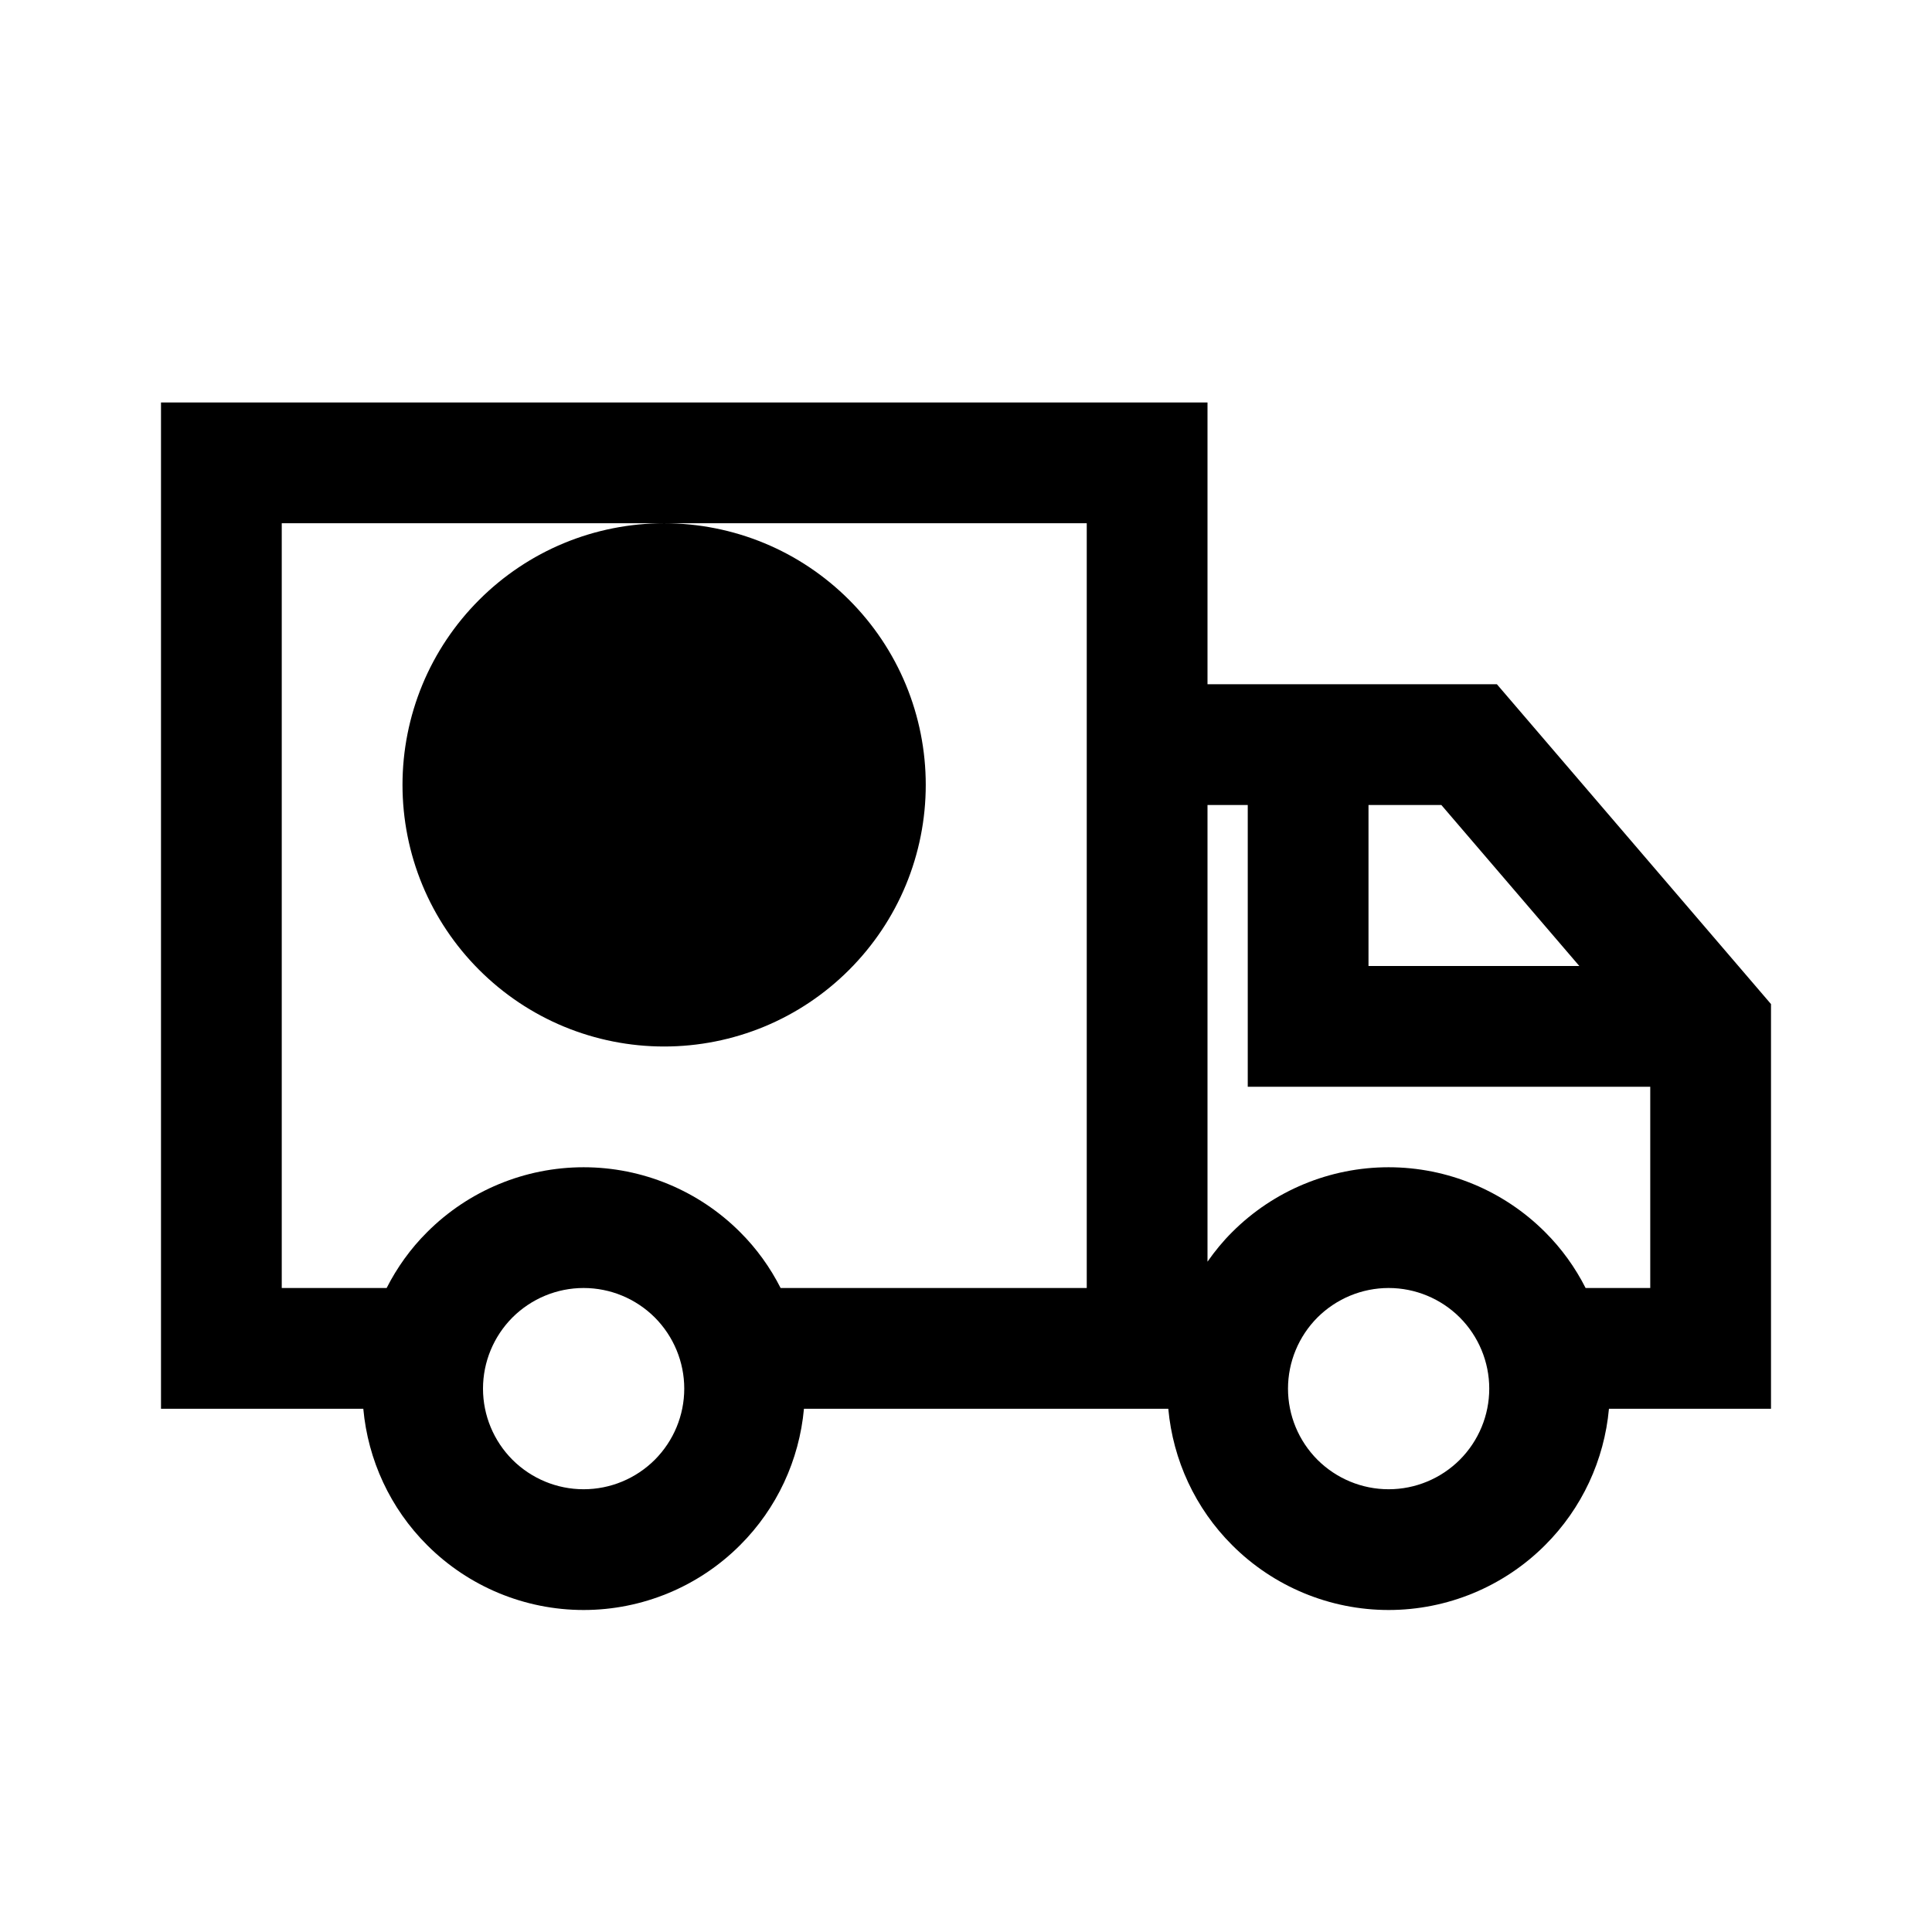
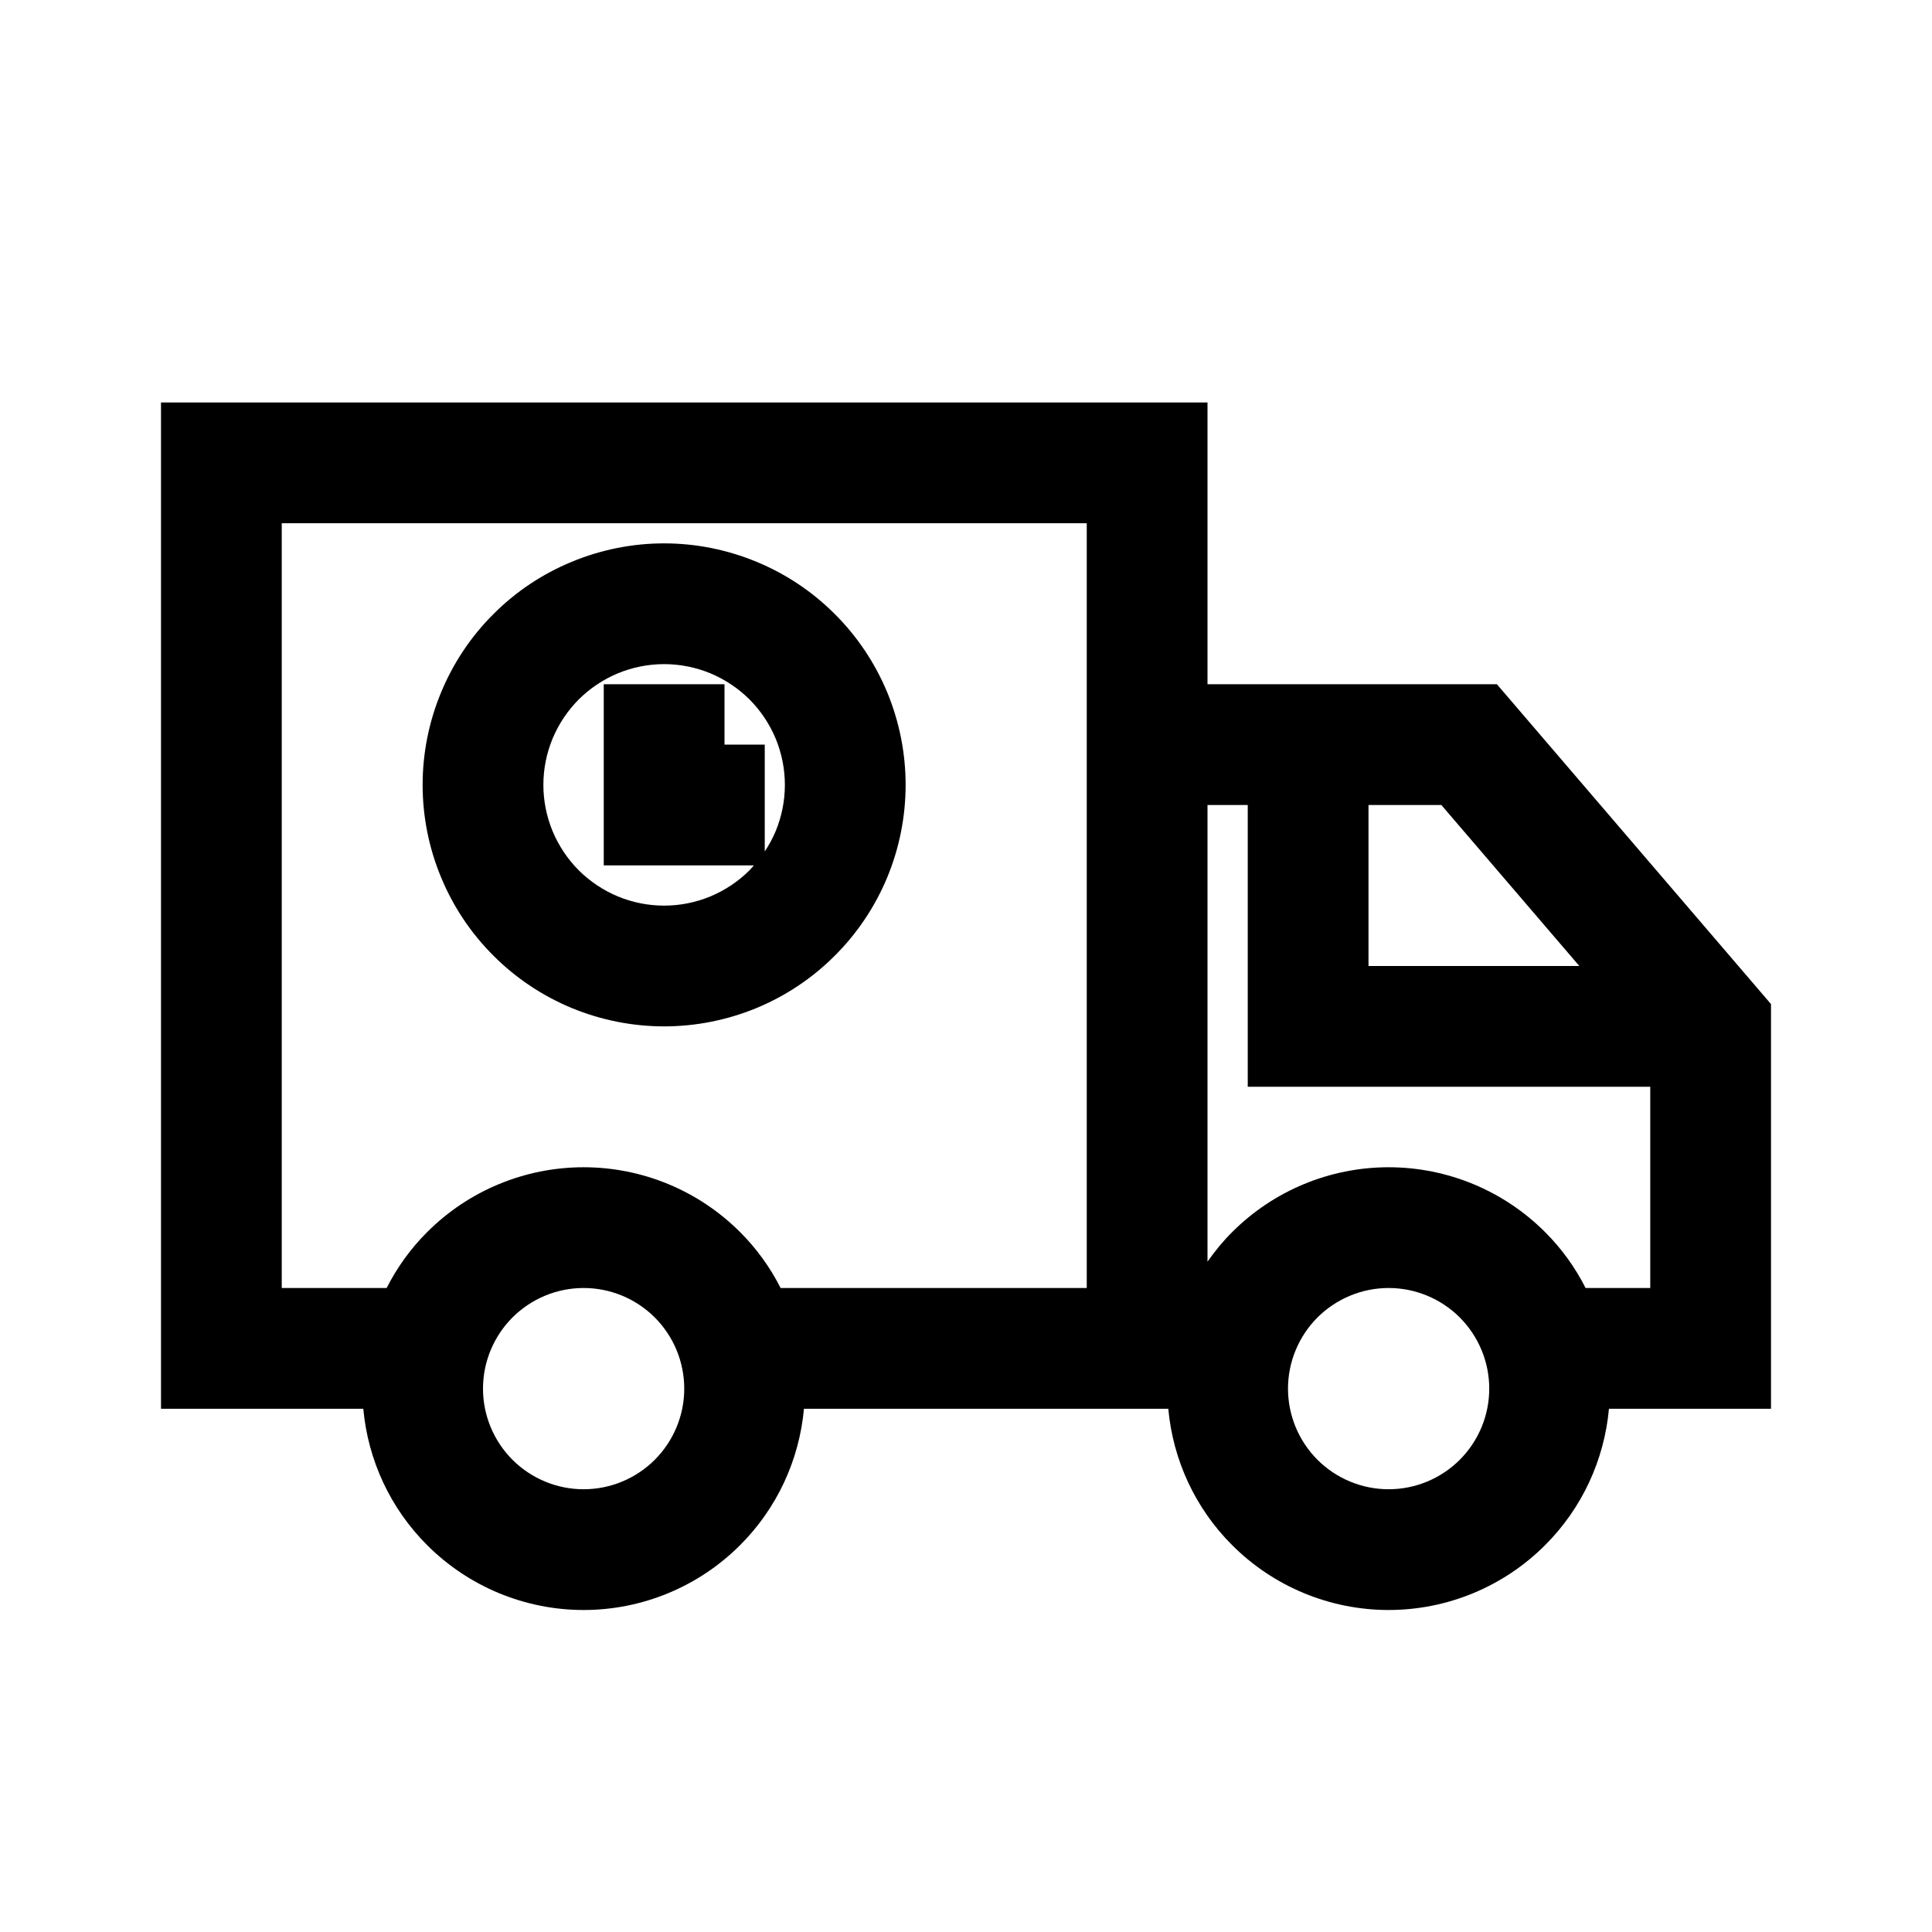
<svg xmlns="http://www.w3.org/2000/svg" width="24" height="24" viewBox="0 0 24 24" fill="currentColor">
-   <path d="M8.25 8C8.48 8 8.708 8.045 8.92 8.133C9.132 8.221 9.325 8.35 9.487 8.513C9.65 8.675 9.779 8.868 9.867 9.08C9.955 9.292 10 9.52 10 9.75C10 9.98 9.955 10.208 9.867 10.42C9.779 10.632 9.65 10.825 9.487 10.987C9.325 11.15 9.132 11.279 8.92 11.367C8.708 11.455 8.48 11.5 8.25 11.5C8.02 11.5 7.792 11.455 7.58 11.367C7.368 11.279 7.175 11.15 7.013 10.987C6.85 10.825 6.721 10.632 6.633 10.42C6.545 10.208 6.5 9.98 6.5 9.75C6.5 9.52 6.545 9.292 6.633 9.08C6.721 8.868 6.85 8.675 7.013 8.513C7.175 8.35 7.368 8.221 7.58 8.133C7.792 8.045 8.02 8 8.25 8ZM9 9.25V8.5H7.5V10.75H9.5V9.25H9ZM15 8.5H18.595L22 12.473V17.5H19.987C19.929 18.138 19.651 18.738 19.194 19.194C18.679 19.71 17.979 20 17.25 20C16.521 20 15.821 19.71 15.306 19.194C14.849 18.738 14.571 18.138 14.513 17.5H9.987C9.929 18.138 9.651 18.738 9.194 19.194C8.679 19.71 7.979 20 7.25 20C6.521 20 5.821 19.71 5.306 19.194C4.849 18.738 4.571 18.138 4.513 17.5H2V5H15V8.5ZM7.25 16C6.918 16 6.601 16.132 6.366 16.366C6.132 16.601 6 16.919 6 17.25C6 17.582 6.132 17.899 6.366 18.134C6.601 18.368 6.918 18.5 7.25 18.5C7.582 18.5 7.899 18.368 8.134 18.134C8.368 17.899 8.5 17.582 8.5 17.25C8.5 16.919 8.368 16.601 8.134 16.366C7.899 16.132 7.582 16 7.25 16ZM17.25 16C16.919 16 16.601 16.132 16.366 16.366C16.132 16.601 16 16.919 16 17.25C16 17.582 16.132 17.899 16.366 18.134C16.601 18.368 16.919 18.5 17.25 18.5C17.582 18.5 17.899 18.368 18.134 18.134C18.368 17.899 18.5 17.582 18.5 17.25C18.5 16.919 18.368 16.601 18.134 16.366C17.899 16.132 17.582 16 17.25 16ZM3.5 16H4.803C4.932 15.746 5.1 15.511 5.306 15.306C5.821 14.79 6.521 14.5 7.25 14.5C7.979 14.5 8.679 14.79 9.194 15.306C9.4 15.511 9.568 15.746 9.697 16H13.5V6.5H3.5V16ZM15 15.673C15.091 15.543 15.192 15.419 15.306 15.306C15.821 14.79 16.521 14.5 17.25 14.5C17.979 14.5 18.679 14.79 19.194 15.306C19.4 15.511 19.568 15.746 19.697 16H20.5V13.5H15.5V10H15V15.673ZM8.25 6.5C8.677 6.5 9.1 6.584 9.494 6.747C9.888 6.91 10.246 7.15 10.548 7.452C10.85 7.754 11.09 8.112 11.253 8.506C11.416 8.9 11.5 9.323 11.5 9.75C11.5 10.177 11.416 10.6 11.253 10.994C11.09 11.388 10.85 11.746 10.548 12.048C10.246 12.35 9.888 12.59 9.494 12.753C9.1 12.916 8.677 13 8.25 13C7.823 13 7.4 12.916 7.006 12.753C6.612 12.59 6.254 12.35 5.952 12.048C5.65 11.746 5.41 11.388 5.247 10.994C5.084 10.6 5 10.177 5 9.75C5 9.323 5.084 8.9 5.247 8.506C5.41 8.112 5.65 7.754 5.952 7.452C6.254 7.15 6.612 6.91 7.006 6.747C7.4 6.584 7.823 6.5 8.25 6.5ZM17 12H19.619L17.905 10H17V12Z" />
+   <path d="M8.25 6.75C8.644 6.75 9.034 6.828 9.398 6.979C9.762 7.129 10.093 7.35 10.371 7.629C10.65 7.907 10.871 8.238 11.022 8.602C11.172 8.966 11.25 9.356 11.25 9.75C11.25 10.144 11.172 10.535 11.022 10.898C10.871 11.262 10.65 11.593 10.371 11.871C10.093 12.15 9.762 12.371 9.398 12.522C9.034 12.672 8.644 12.75 8.25 12.75C7.856 12.75 7.466 12.672 7.102 12.522C6.738 12.371 6.407 12.15 6.129 11.871C5.85 11.593 5.629 11.262 5.479 10.898C5.328 10.535 5.25 10.144 5.25 9.75C5.25 9.356 5.328 8.966 5.479 8.602C5.629 8.238 5.85 7.907 6.129 7.629C6.407 7.35 6.738 7.129 7.102 6.979C7.466 6.828 7.856 6.75 8.25 6.75ZM8.25 8.25C8.053 8.25 7.858 8.289 7.676 8.364C7.494 8.44 7.329 8.55 7.189 8.689C7.05 8.829 6.94 8.994 6.864 9.176C6.789 9.358 6.75 9.553 6.75 9.75C6.75 9.947 6.789 10.142 6.864 10.324C6.94 10.506 7.05 10.671 7.189 10.811C7.329 10.95 7.494 11.06 7.676 11.136C7.858 11.211 8.053 11.25 8.25 11.25C8.447 11.25 8.642 11.211 8.824 11.136C9.006 11.06 9.171 10.95 9.311 10.811C9.33 10.791 9.347 10.77 9.365 10.75H7.5V8.5H9V9.25H9.5V10.577C9.553 10.497 9.599 10.413 9.636 10.324C9.711 10.142 9.75 9.947 9.75 9.75C9.75 9.553 9.711 9.358 9.636 9.176C9.56 8.994 9.45 8.829 9.311 8.689C9.171 8.55 9.006 8.44 8.824 8.364C8.642 8.289 8.447 8.25 8.25 8.25ZM15 8.5H18.595L22 12.473V17.5H19.987C19.929 18.138 19.651 18.738 19.194 19.194C18.679 19.71 17.979 20 17.25 20C16.521 20 15.821 19.71 15.306 19.194C14.849 18.738 14.571 18.138 14.513 17.5H9.987C9.929 18.138 9.651 18.738 9.194 19.194C8.679 19.71 7.979 20 7.25 20C6.521 20 5.821 19.71 5.306 19.194C4.849 18.738 4.571 18.138 4.513 17.5H2V5H15V8.5ZM7.25 16C6.918 16 6.601 16.132 6.366 16.366C6.132 16.601 6 16.919 6 17.25C6 17.582 6.132 17.899 6.366 18.134C6.601 18.368 6.918 18.5 7.25 18.5C7.582 18.5 7.899 18.368 8.134 18.134C8.368 17.899 8.5 17.582 8.5 17.25C8.5 16.919 8.368 16.601 8.134 16.366C7.899 16.132 7.582 16 7.25 16ZM17.25 16C16.919 16 16.601 16.132 16.366 16.366C16.132 16.601 16 16.919 16 17.25C16 17.582 16.132 17.899 16.366 18.134C16.601 18.368 16.919 18.5 17.25 18.5C17.582 18.5 17.899 18.368 18.134 18.134C18.368 17.899 18.5 17.582 18.5 17.25C18.5 16.919 18.368 16.601 18.134 16.366C17.899 16.132 17.582 16 17.25 16ZM3.5 16H4.803C4.932 15.746 5.1 15.511 5.306 15.306C5.821 14.79 6.521 14.5 7.25 14.5C7.979 14.5 8.679 14.79 9.194 15.306C9.4 15.511 9.568 15.746 9.697 16H13.5V6.5H3.5V16ZM15 15.673C15.091 15.543 15.192 15.419 15.306 15.306C15.821 14.79 16.521 14.5 17.25 14.5C17.979 14.5 18.679 14.79 19.194 15.306C19.4 15.511 19.568 15.746 19.697 16H20.5V13.5H15.5V10H15V15.673ZM17 12H19.619L17.905 10H17V12Z" />
</svg>
